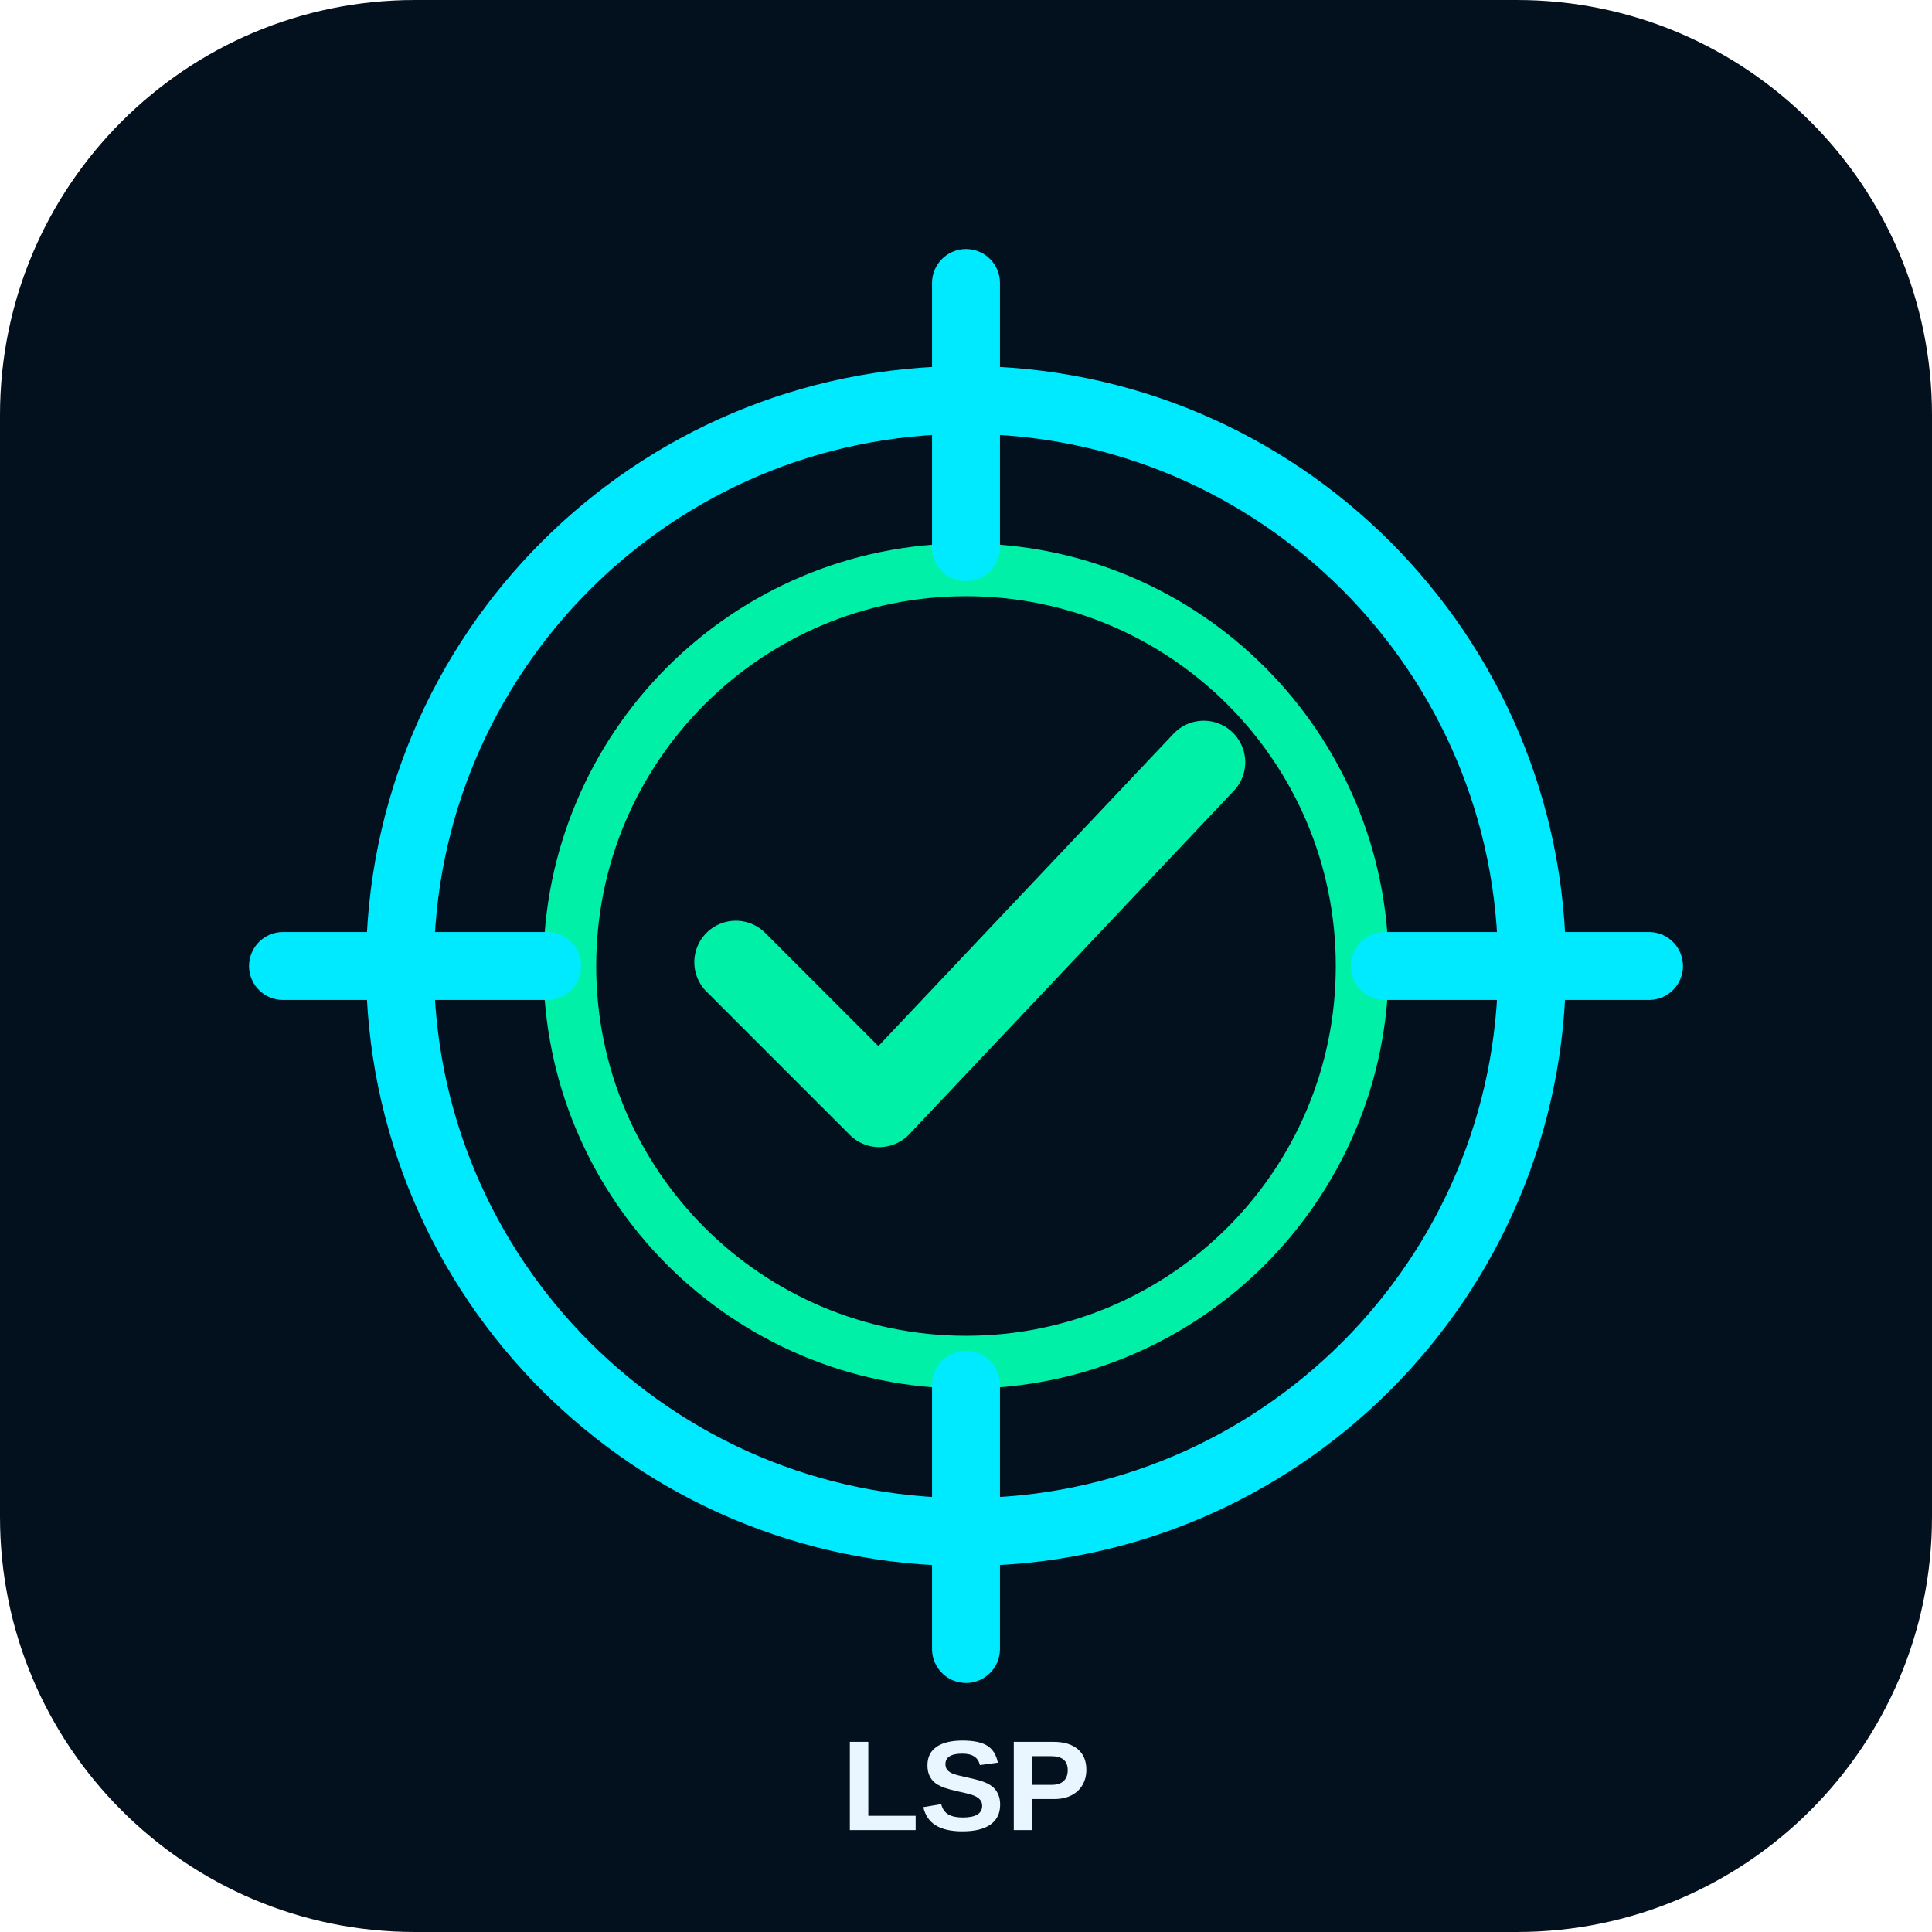
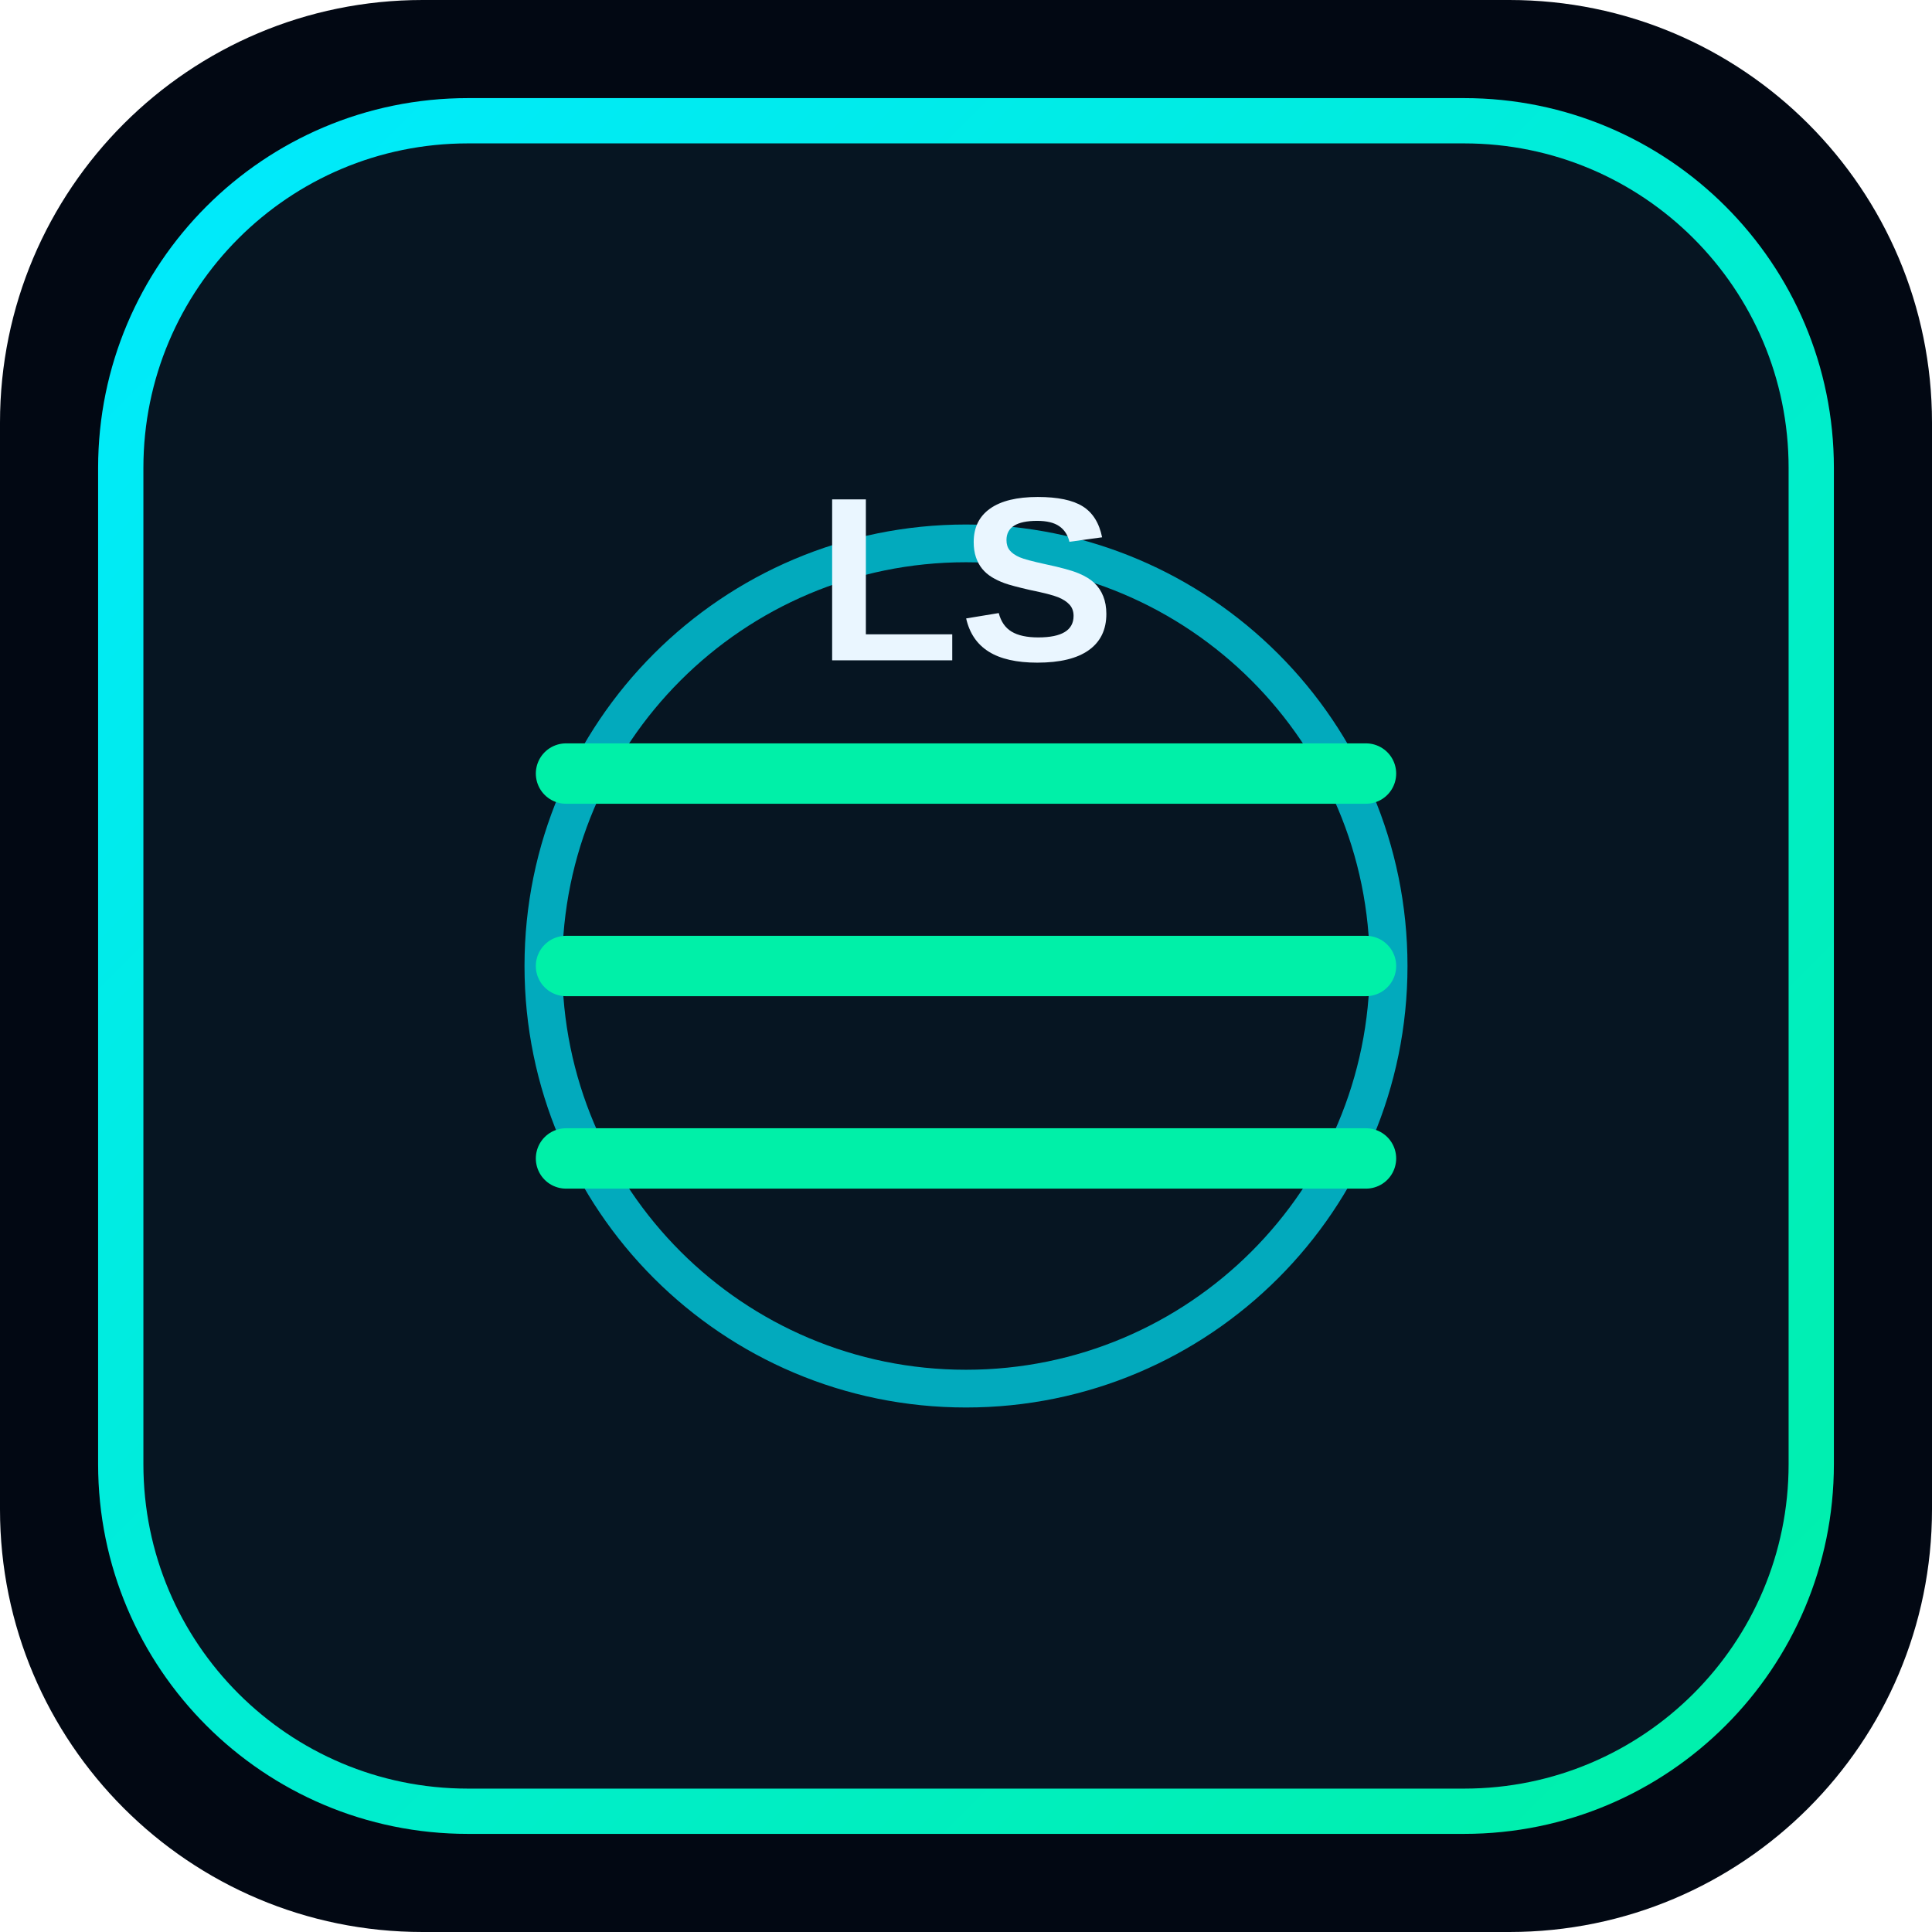
<svg xmlns="http://www.w3.org/2000/svg" viewBox="0 0 512 512">
-   <rect width="512" height="512" rx="110" fill="#03111f" />
-   <circle cx="256" cy="256" r="150" fill="none" stroke="#00eaff" stroke-width="18" />
-   <circle cx="256" cy="256" r="105" fill="none" stroke="#00f0a8" stroke-width="14" />
-   <path d="M256 75v70M256 367v70M75 256h70M367 256h70" stroke="#00eaff" stroke-width="18" stroke-linecap="round" />
-   <path d="M195 255l38 38 86-91" fill="none" stroke="#00f0a8" stroke-width="22" stroke-linecap="round" stroke-linejoin="round" />
-   <text x="256" y="485" text-anchor="middle" fill="#eaf6ff" font-family="Arial,sans-serif" font-weight="900" font-size="34">LSP</text>
+   <defs>
+     <linearGradient id="g" x1="0" y1="0" x2="1" y2="1">
+       <stop stop-color="#00eaff" />
+       <stop offset="1" stop-color="#00f0a8" />
+     </linearGradient>
+   </defs>
+   <rect width="512" height="512" rx="112" fill="#020813" />
+   <rect x="32" y="32" width="448" height="448" rx="92" fill="#061522" stroke="url(#g)" stroke-width="12" />
+   <circle cx="256" cy="256" r="112" fill="none" stroke="#00eaff" stroke-width="10" opacity=".7" />
+   <path d="M150 205h212M150 256h212M150 307h212" stroke="#00f0a8" stroke-width="16" stroke-linecap="round" />
+   <text x="256" y="175" text-anchor="middle" fill="#eaf6ff" font-family="Arial,sans-serif" font-size="62" font-weight="900">LS</text>
</svg>
